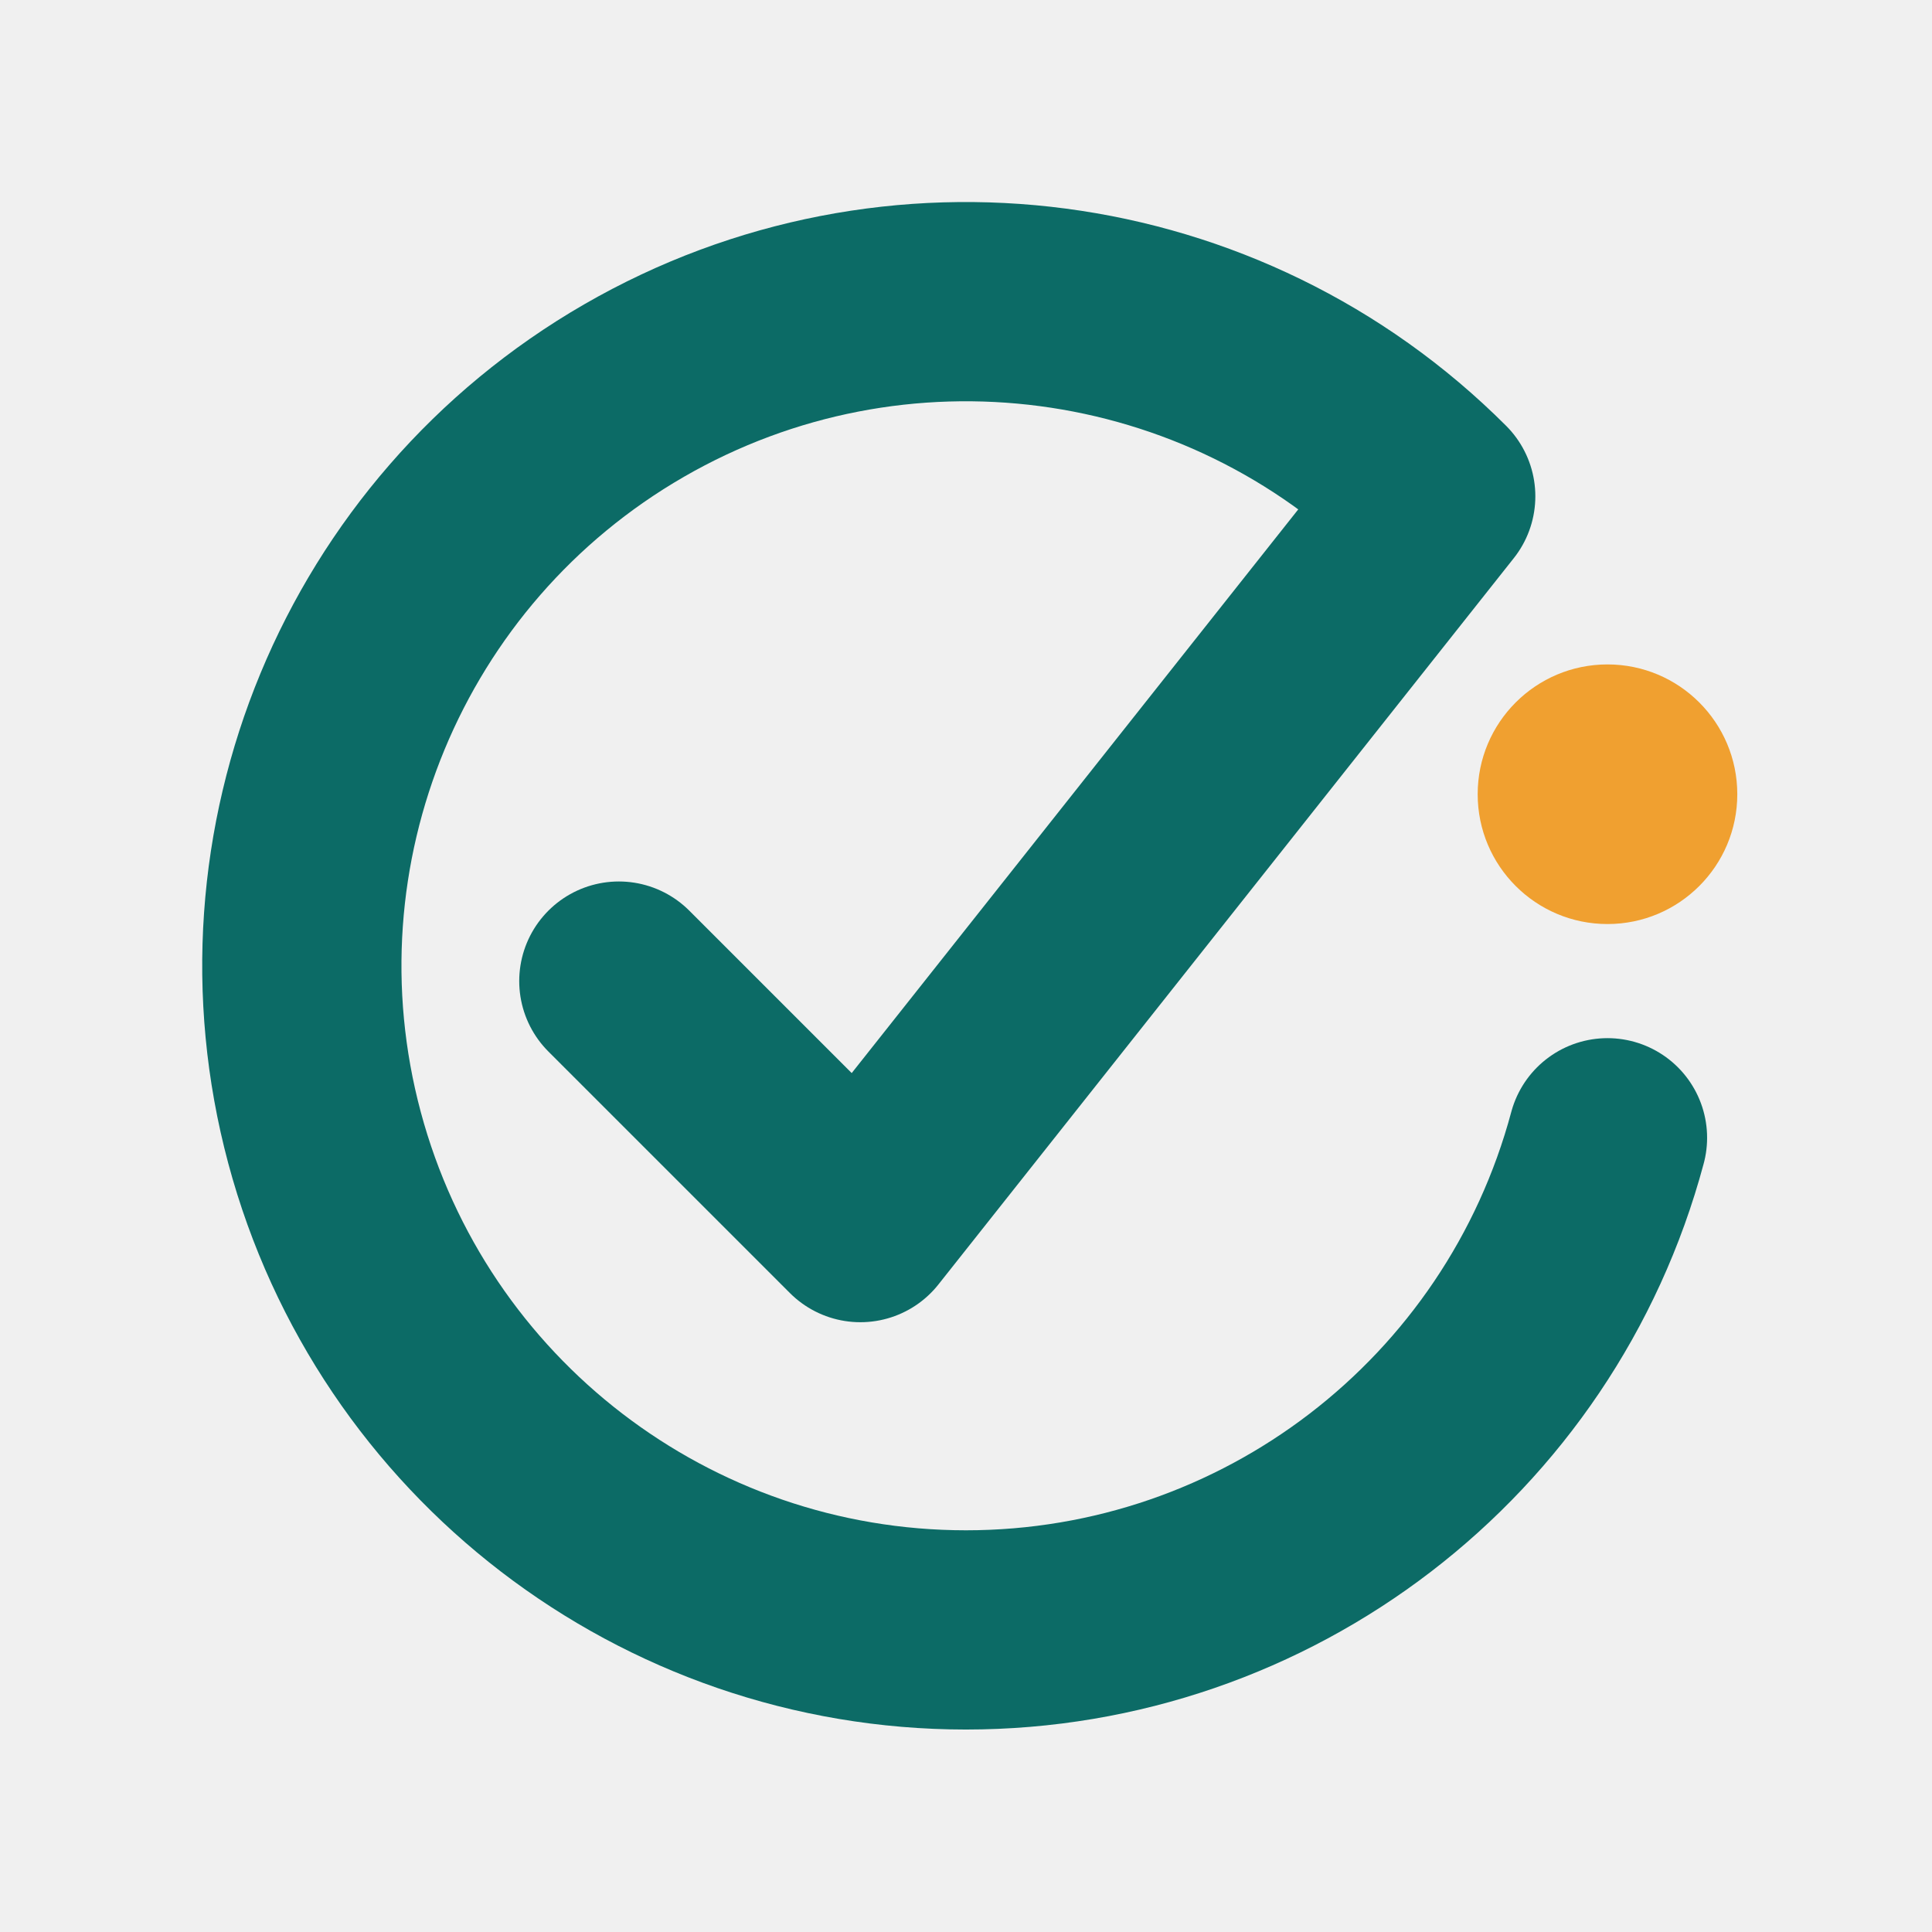
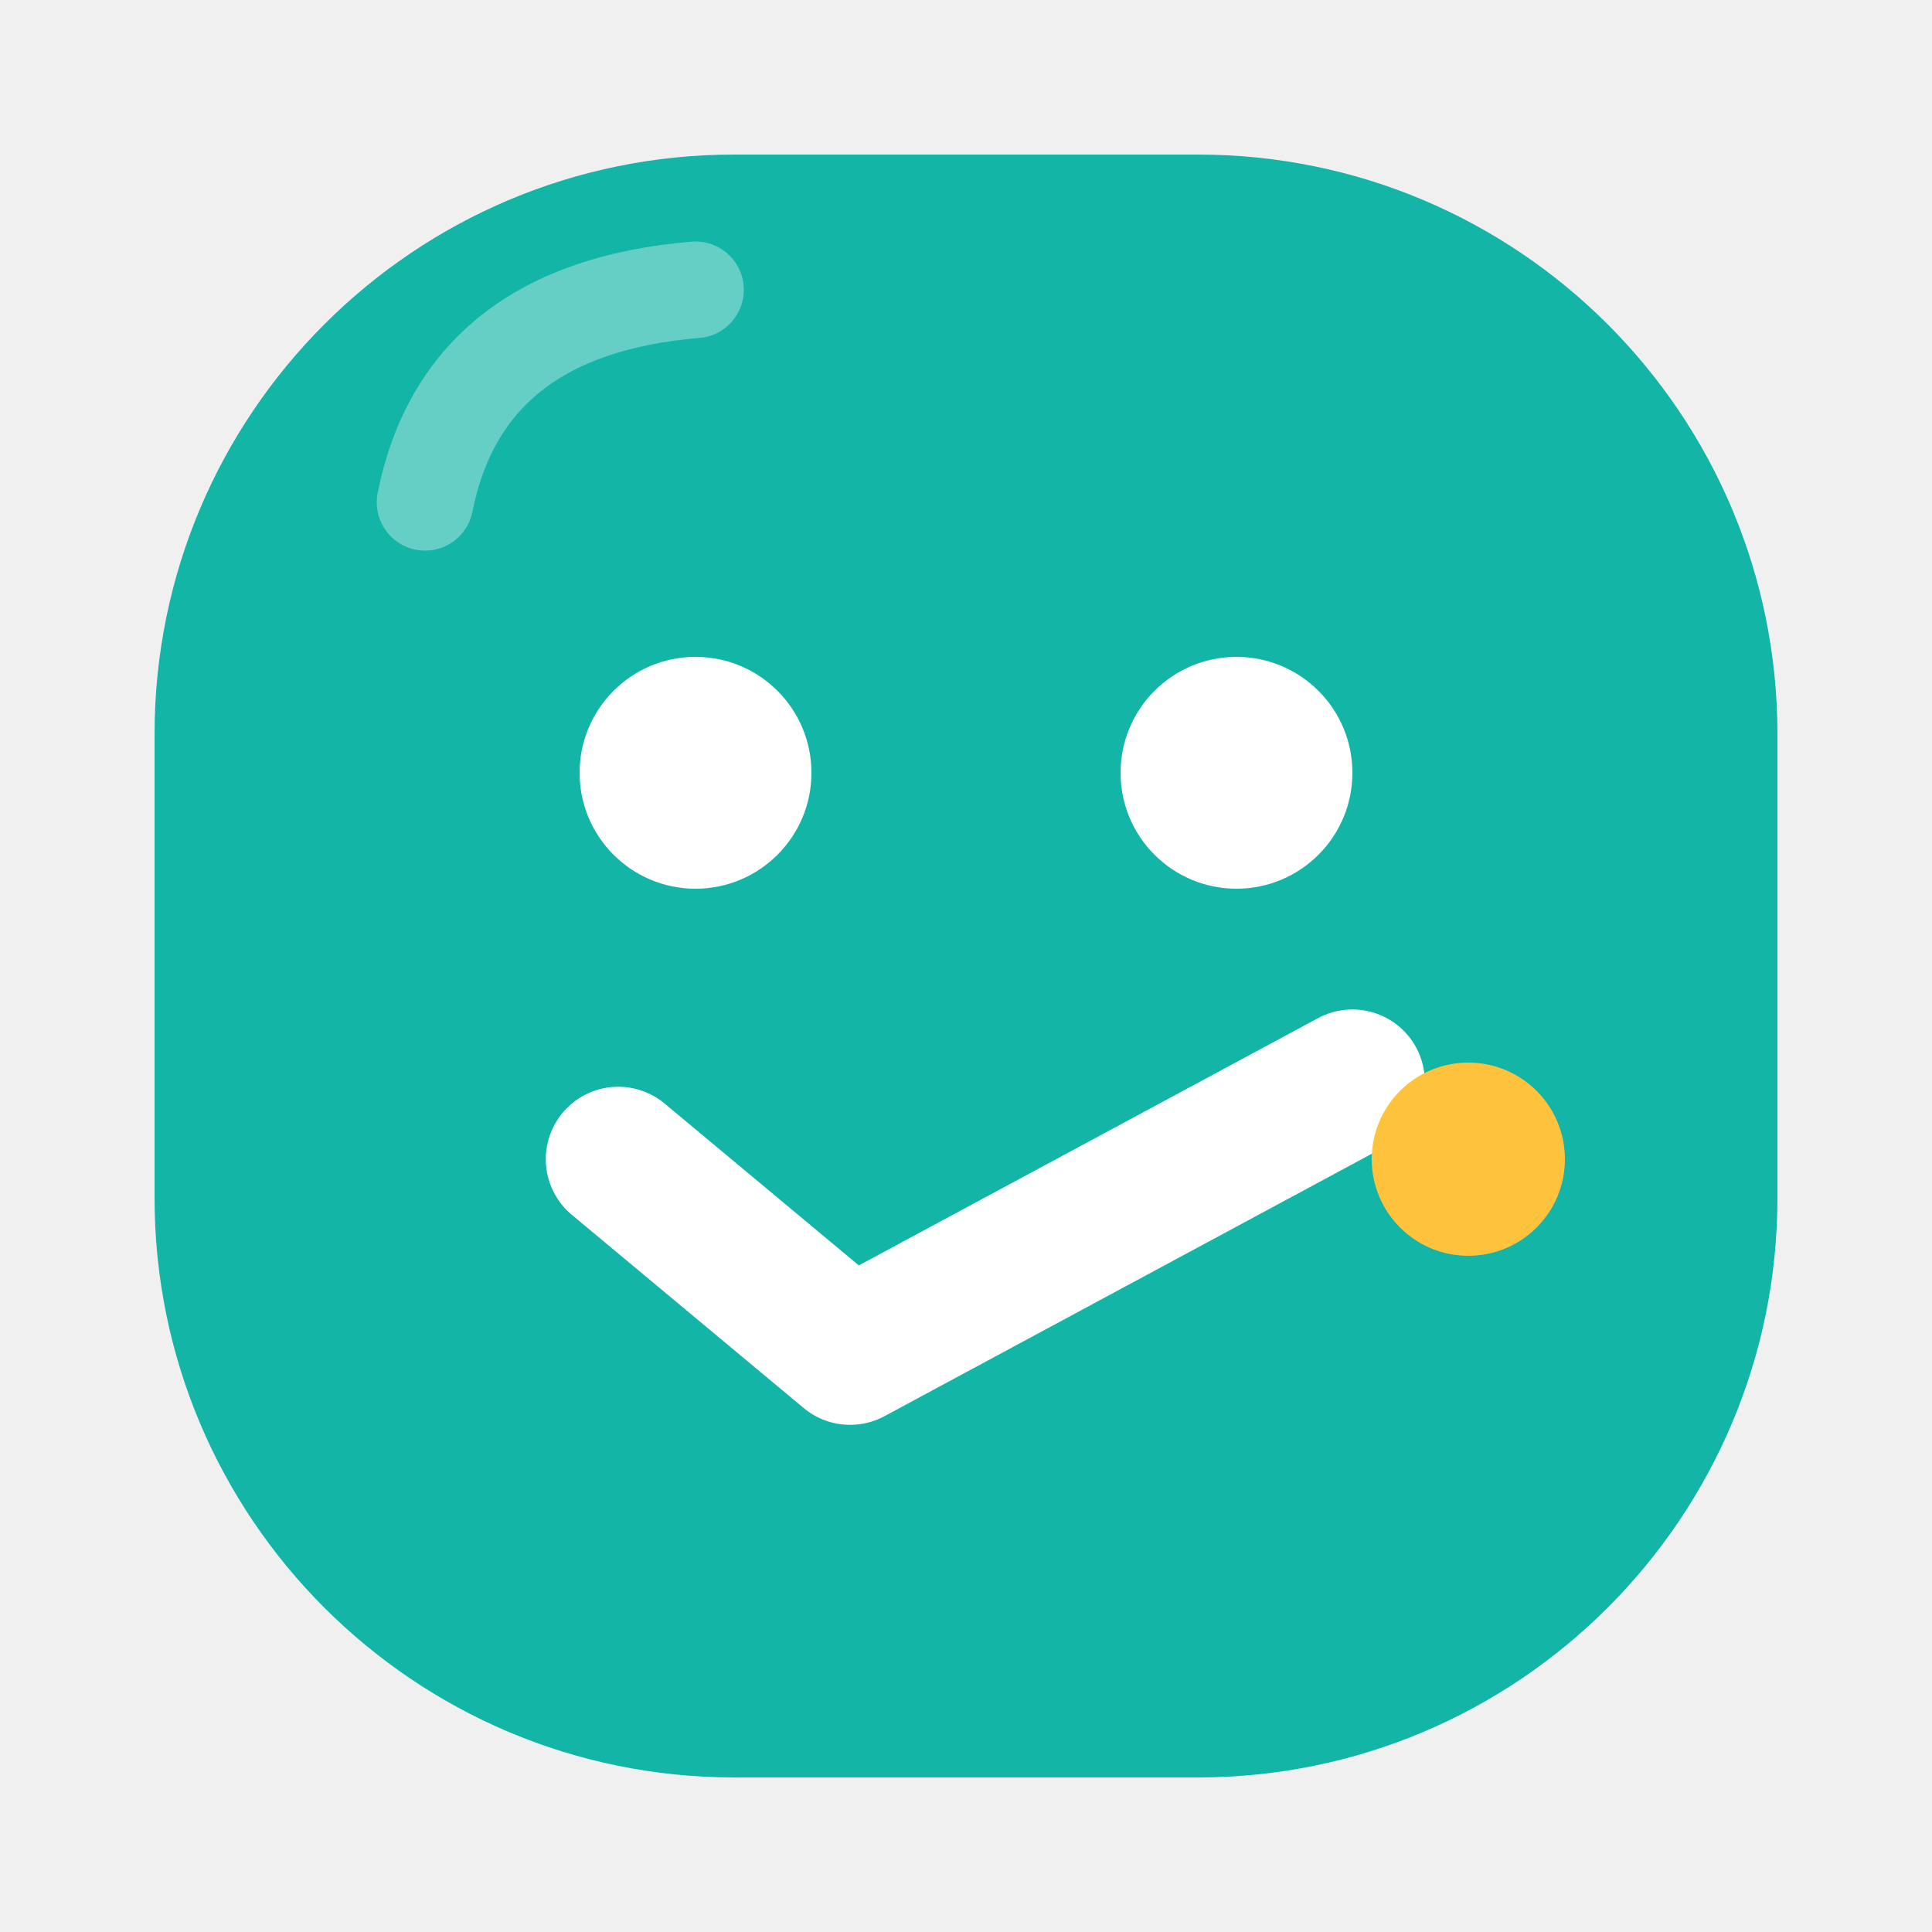
- <svg xmlns="http://www.w3.org/2000/svg" viewBox="0 0 64 64" width="64" height="64" role="img" aria-label="One Click Digital Hub">
-   <path d="M20.5 32.5 L28.5 40.5 L47.56 16.44 A22 22 0 1 0 53.25 37.69" fill="none" stroke="#0C6B66" stroke-width="6.6" stroke-linecap="round" stroke-linejoin="round" />
-   <circle cx="53.25" cy="26.31" r="4.3" fill="#F0A030" />
+ <svg xmlns="http://www.w3.org/2000/svg" viewBox="0 0 100 100" width="100" height="100" role="img" aria-label="One Click Digital Hub">
+   <rect x="8" y="8" width="84" height="84" rx="30" fill="#12B5A6" />
+   <path d="M22 26 Q24 16 36 15" stroke="#fff" stroke-opacity=".35" stroke-width="5" stroke-linecap="round" fill="none" />
+   <circle cx="36" cy="40" r="6" fill="#fff" />
+   <circle cx="64" cy="40" r="6" fill="#fff" />
+   <path d="M32 60 L44 70 L70 56" fill="none" stroke="#fff" stroke-width="7.5" stroke-linecap="round" stroke-linejoin="round" />
+   <circle cx="76" cy="60" r="5" fill="#FFC23D" />
</svg>
